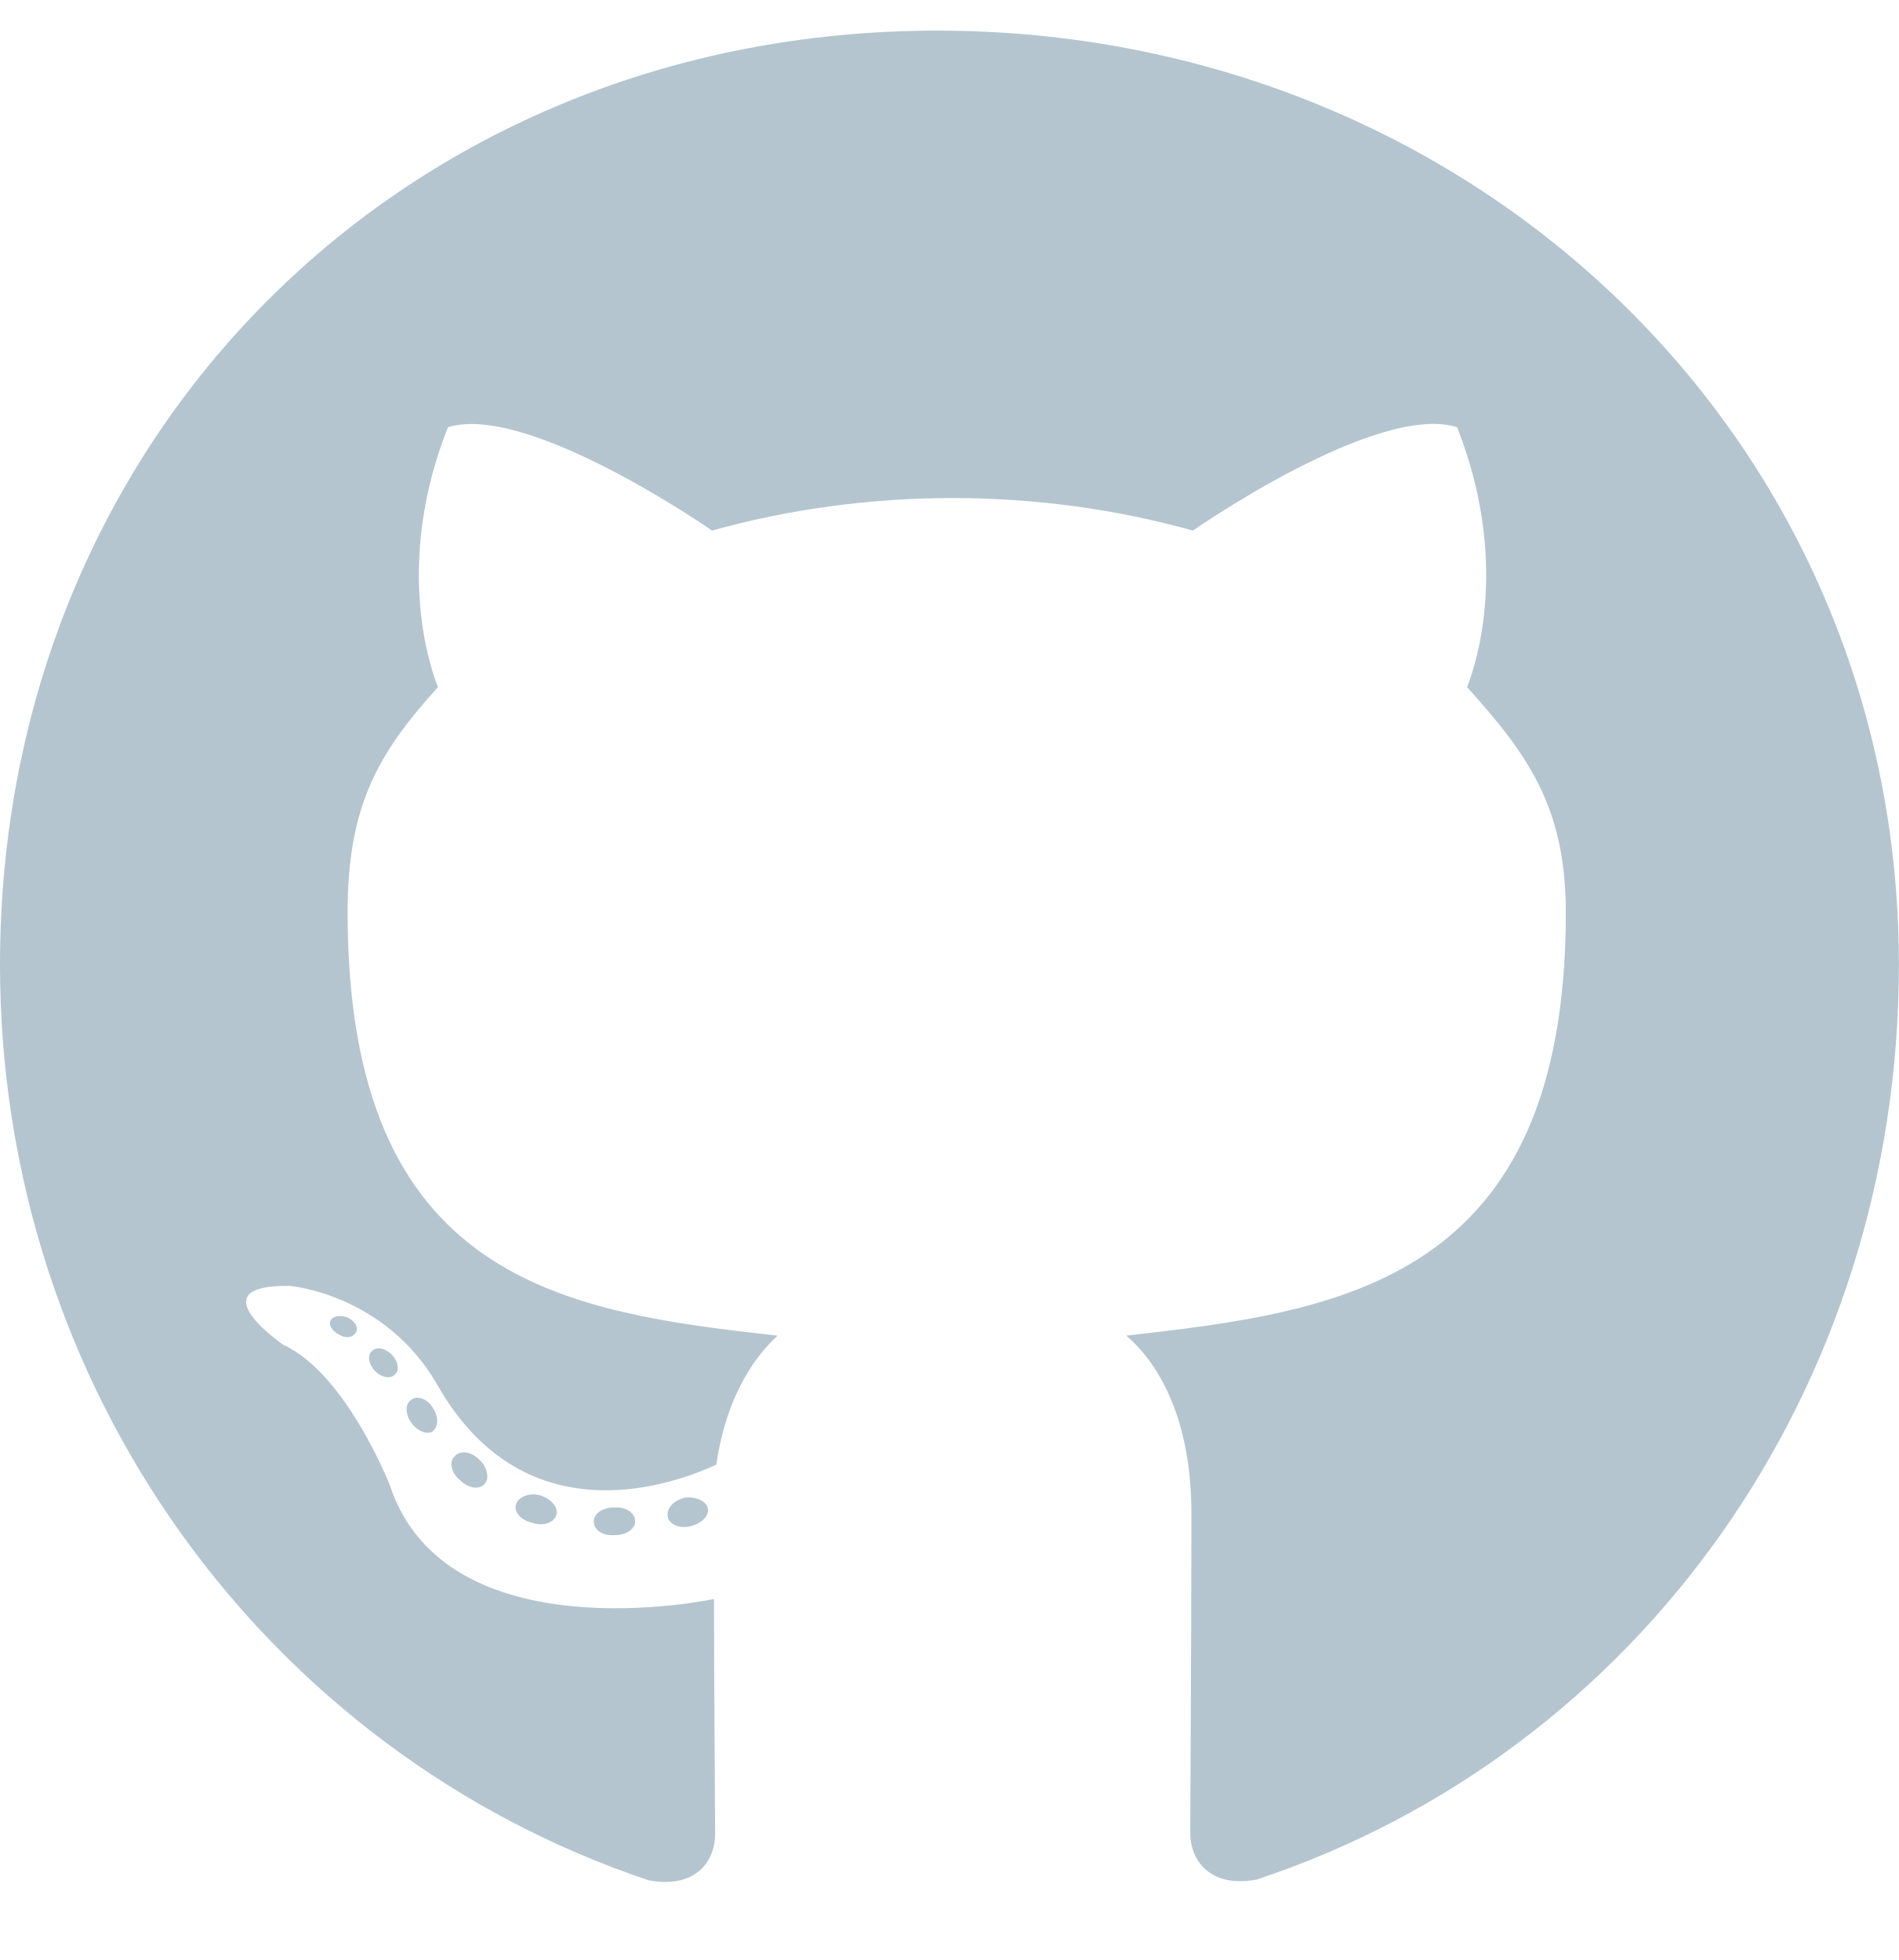
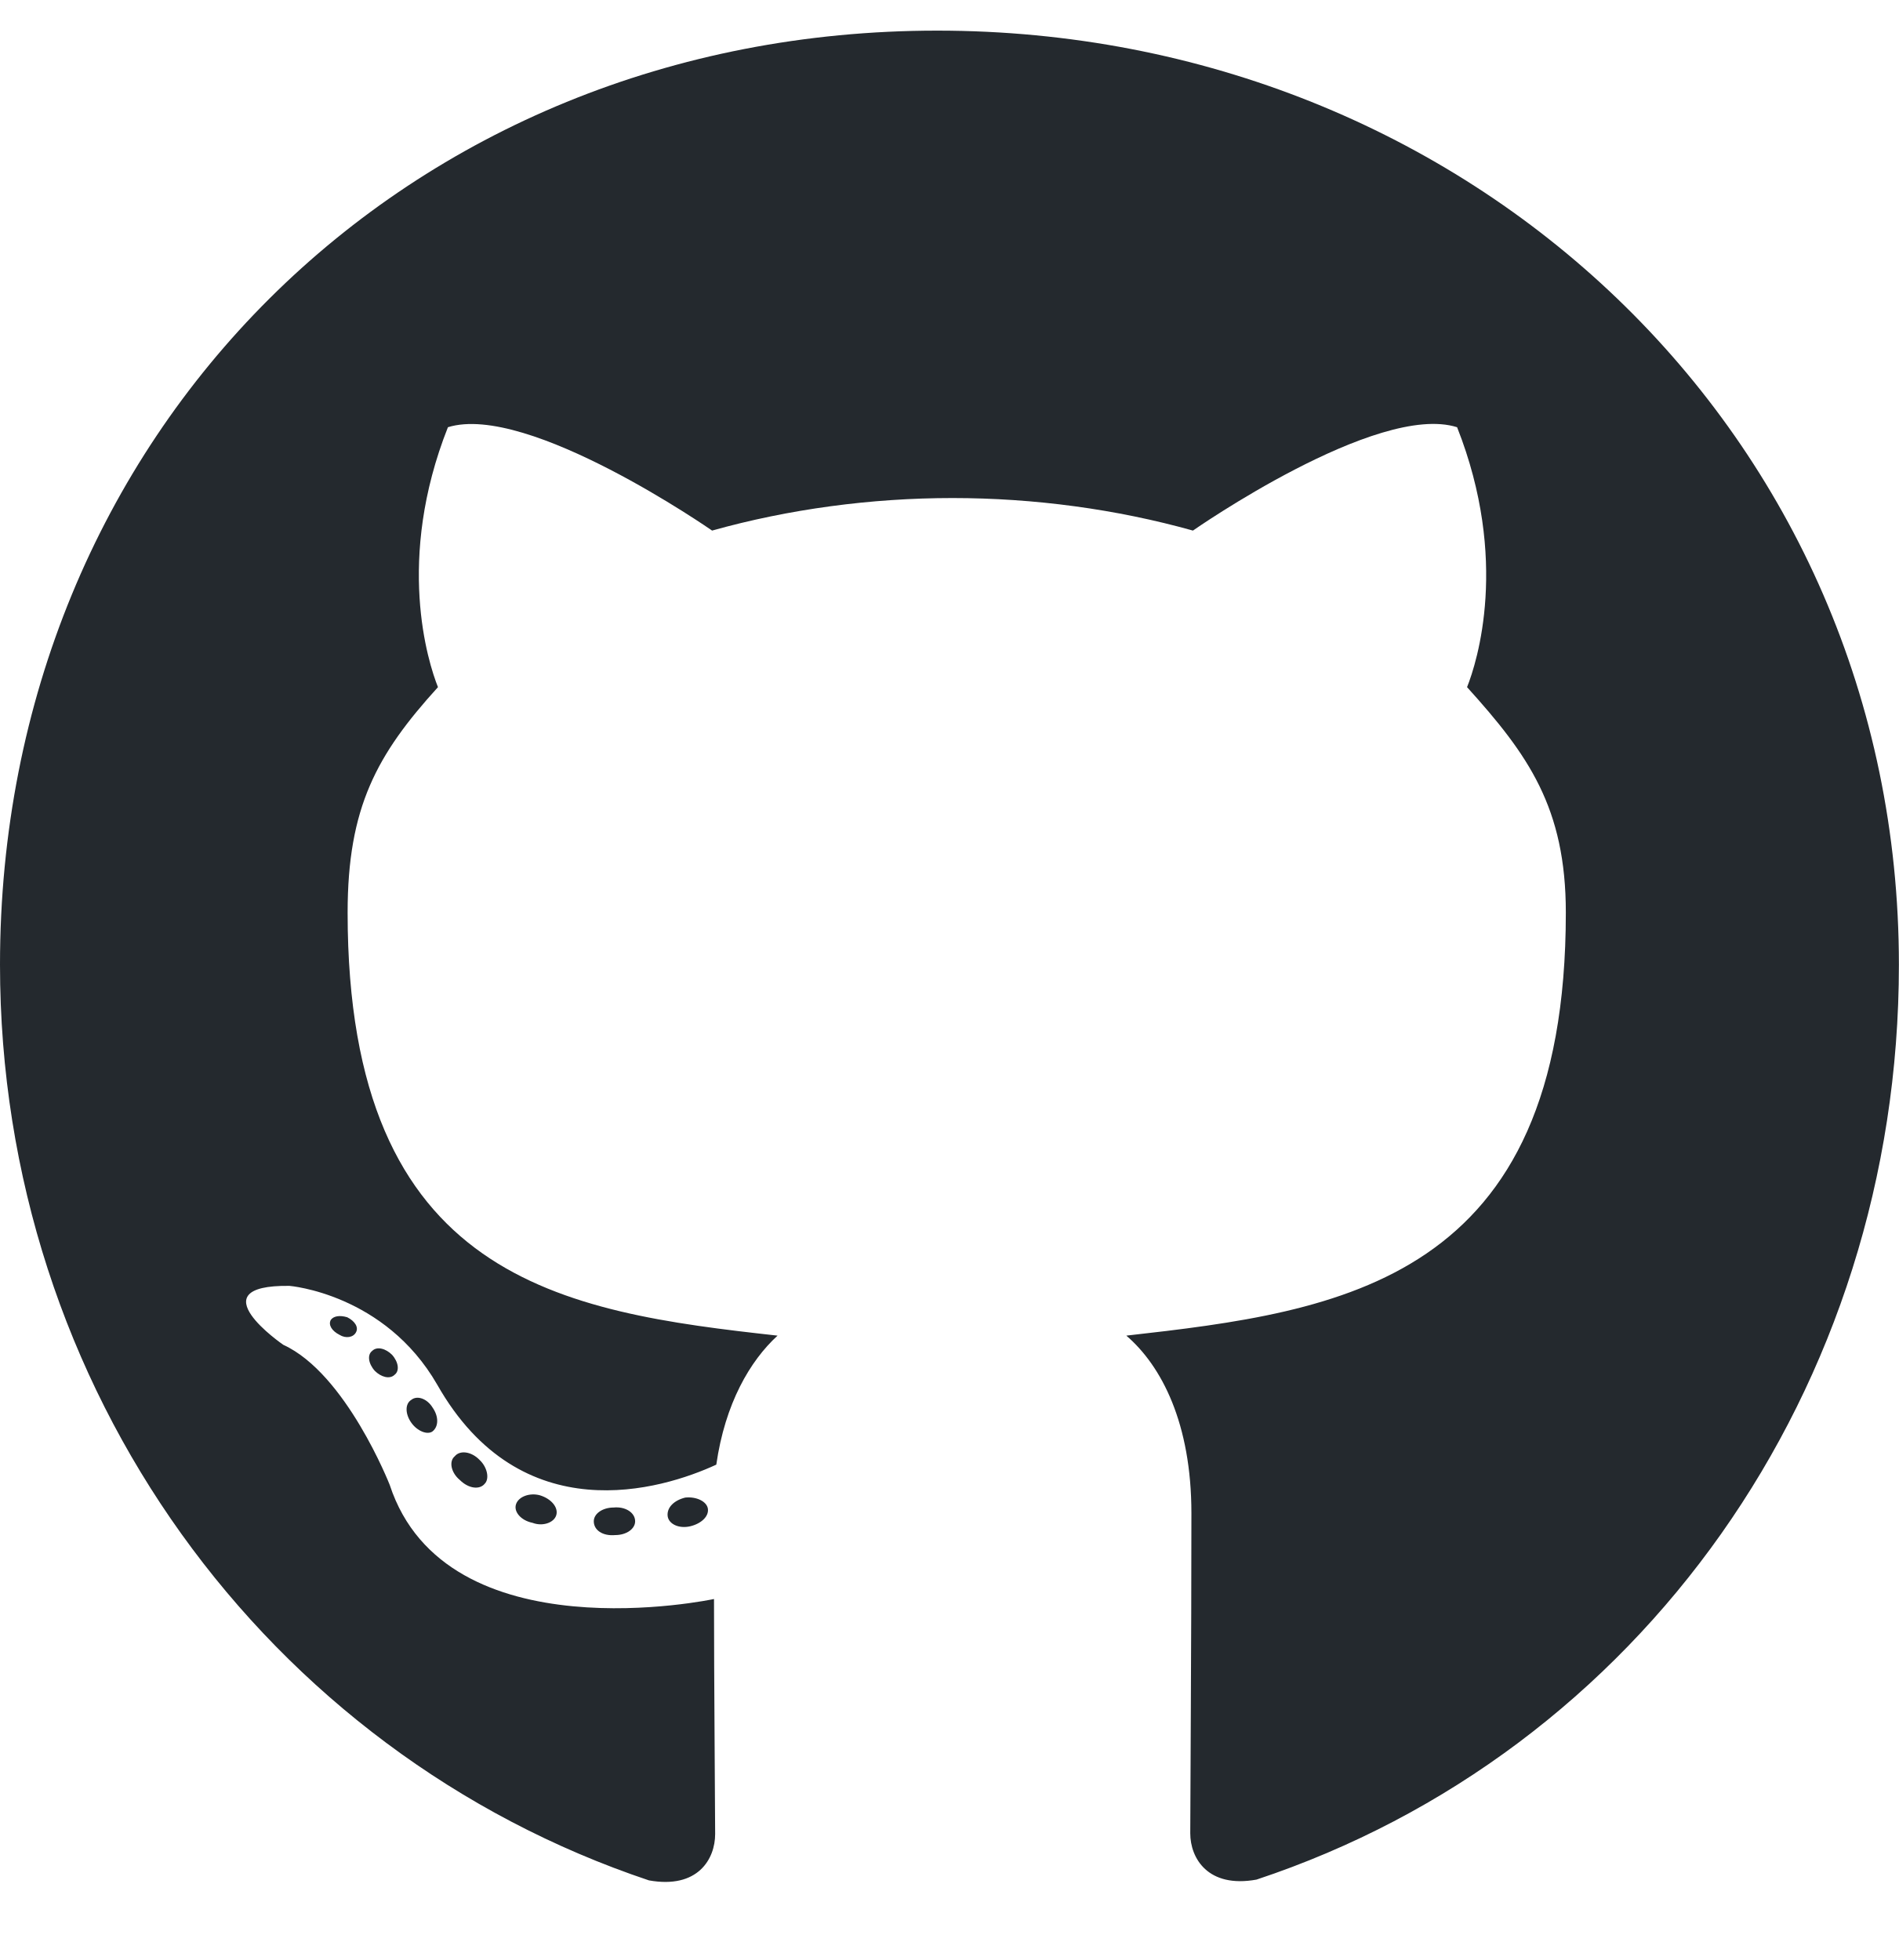
<svg xmlns="http://www.w3.org/2000/svg" data-prefix="fab" data-icon="github" class="svg-inline--fa fa-github fa-w-16" role="img" viewBox="0 0 496 512">
-   <path fill="#b4c5d0" d="M165.9 397.4c0 2-2.3 3.6-5.2 3.6-3.3.3-5.6-1.3-5.6-3.6 0-2 2.3-3.6 5.2-3.6 3-.3 5.6 1.3 5.6 3.6zm-31.1-4.5c-.7 2 1.3 4.3 4.3 4.9 2.6 1 5.6 0 6.2-2s-1.3-4.3-4.3-5.2c-2.6-.7-5.5.3-6.2 2.3zm44.2-1.7c-2.9.7-4.9 2.6-4.6 4.9.3 2 2.9 3.3 5.9 2.6 2.9-.7 4.9-2.6 4.6-4.6-.3-1.9-3-3.2-5.9-2.9zM244.8 8C106.1 8 0 113.3 0 252c0 110.9 69.8 205.8 169.5 239.2 12.8 2.3 17.3-5.6 17.3-12.1 0-6.2-.3-40.4-.3-61.4 0 0-70 15-84.7-29.8 0 0-11.4-29.1-27.8-36.6 0 0-22.9-15.7 1.6-15.4 0 0 24.9 2 38.6 25.8 21.9 38.6 58.6 27.5 72.9 20.9 2.3-16 8.8-27.1 16-33.7-55.9-6.2-112.3-14.3-112.3-110.5 0-27.5 7.6-41.3 23.6-58.9-2.6-6.5-11.1-33.3 2.6-67.9 20.9-6.5 69 27 69 27 20-5.6 41.5-8.5 62.8-8.5s42.8 2.9 62.8 8.5c0 0 48.1-33.6 69-27 13.7 34.7 5.2 61.4 2.6 67.9 16 17.7 25.8 31.5 25.8 58.9 0 96.5-58.9 104.2-114.8 110.5 9.2 7.9 17 22.9 17 46.4 0 33.7-.3 75.4-.3 83.6 0 6.5 4.6 14.4 17.3 12.1C428.2 457.8 496 362.9 496 252 496 113.3 383.5 8 244.8 8zM97.2 352.9c-1.3 1-1 3.3.7 5.2 1.6 1.6 3.9 2.3 5.2 1 1.3-1 1-3.3-.7-5.2-1.6-1.6-3.9-2.3-5.2-1zm-10.8-8.1c-.7 1.3.3 2.9 2.3 3.9 1.6 1 3.6.7 4.3-.7.7-1.3-.3-2.9-2.3-3.9-2-.6-3.6-.3-4.3.7zm32.4 35.6c-1.6 1.3-1 4.3 1.3 6.2 2.3 2.3 5.2 2.6 6.5 1 1.3-1.3.7-4.3-1.3-6.2-2.2-2.3-5.2-2.6-6.5-1zm-11.4-14.7c-1.6 1-1.6 3.6 0 5.9 1.6 2.3 4.3 3.3 5.6 2.3 1.6-1.3 1.6-3.9 0-6.2-1.4-2.3-4-3.3-5.6-2z" />
+   <path fill="#24292e" d="M165.9 397.4c0 2-2.3 3.6-5.2 3.6-3.3.3-5.6-1.3-5.6-3.6 0-2 2.3-3.6 5.2-3.6 3-.3 5.6 1.3 5.6 3.6zm-31.1-4.5c-.7 2 1.3 4.3 4.3 4.9 2.6 1 5.6 0 6.2-2s-1.3-4.3-4.3-5.2c-2.6-.7-5.5.3-6.2 2.3zm44.2-1.7c-2.9.7-4.9 2.6-4.6 4.9.3 2 2.9 3.3 5.9 2.6 2.9-.7 4.9-2.6 4.6-4.6-.3-1.9-3-3.2-5.9-2.9zM244.8 8C106.1 8 0 113.3 0 252c0 110.9 69.8 205.8 169.5 239.2 12.8 2.3 17.3-5.6 17.3-12.1 0-6.2-.3-40.4-.3-61.4 0 0-70 15-84.7-29.8 0 0-11.4-29.1-27.8-36.6 0 0-22.9-15.7 1.6-15.4 0 0 24.9 2 38.6 25.8 21.9 38.6 58.6 27.5 72.9 20.9 2.3-16 8.8-27.1 16-33.7-55.9-6.2-112.3-14.3-112.3-110.5 0-27.5 7.6-41.3 23.6-58.9-2.6-6.5-11.1-33.3 2.6-67.9 20.9-6.5 69 27 69 27 20-5.6 41.5-8.5 62.8-8.5s42.8 2.9 62.8 8.5c0 0 48.1-33.6 69-27 13.7 34.7 5.2 61.4 2.6 67.9 16 17.7 25.8 31.5 25.8 58.9 0 96.5-58.9 104.2-114.8 110.5 9.2 7.9 17 22.9 17 46.4 0 33.7-.3 75.4-.3 83.6 0 6.5 4.6 14.4 17.3 12.1C428.2 457.8 496 362.9 496 252 496 113.3 383.5 8 244.8 8zM97.2 352.9c-1.3 1-1 3.3.7 5.2 1.6 1.6 3.9 2.3 5.2 1 1.3-1 1-3.3-.7-5.2-1.6-1.6-3.9-2.3-5.2-1zm-10.8-8.1c-.7 1.3.3 2.9 2.3 3.9 1.6 1 3.6.7 4.3-.7.7-1.3-.3-2.9-2.3-3.9-2-.6-3.6-.3-4.3.7zm32.4 35.6c-1.6 1.3-1 4.3 1.3 6.2 2.3 2.3 5.2 2.6 6.5 1 1.3-1.3.7-4.3-1.3-6.2-2.2-2.3-5.2-2.6-6.5-1zm-11.4-14.7c-1.6 1-1.6 3.6 0 5.9 1.6 2.3 4.3 3.3 5.6 2.3 1.6-1.3 1.6-3.9 0-6.2-1.4-2.3-4-3.3-5.6-2z" />
</svg>
